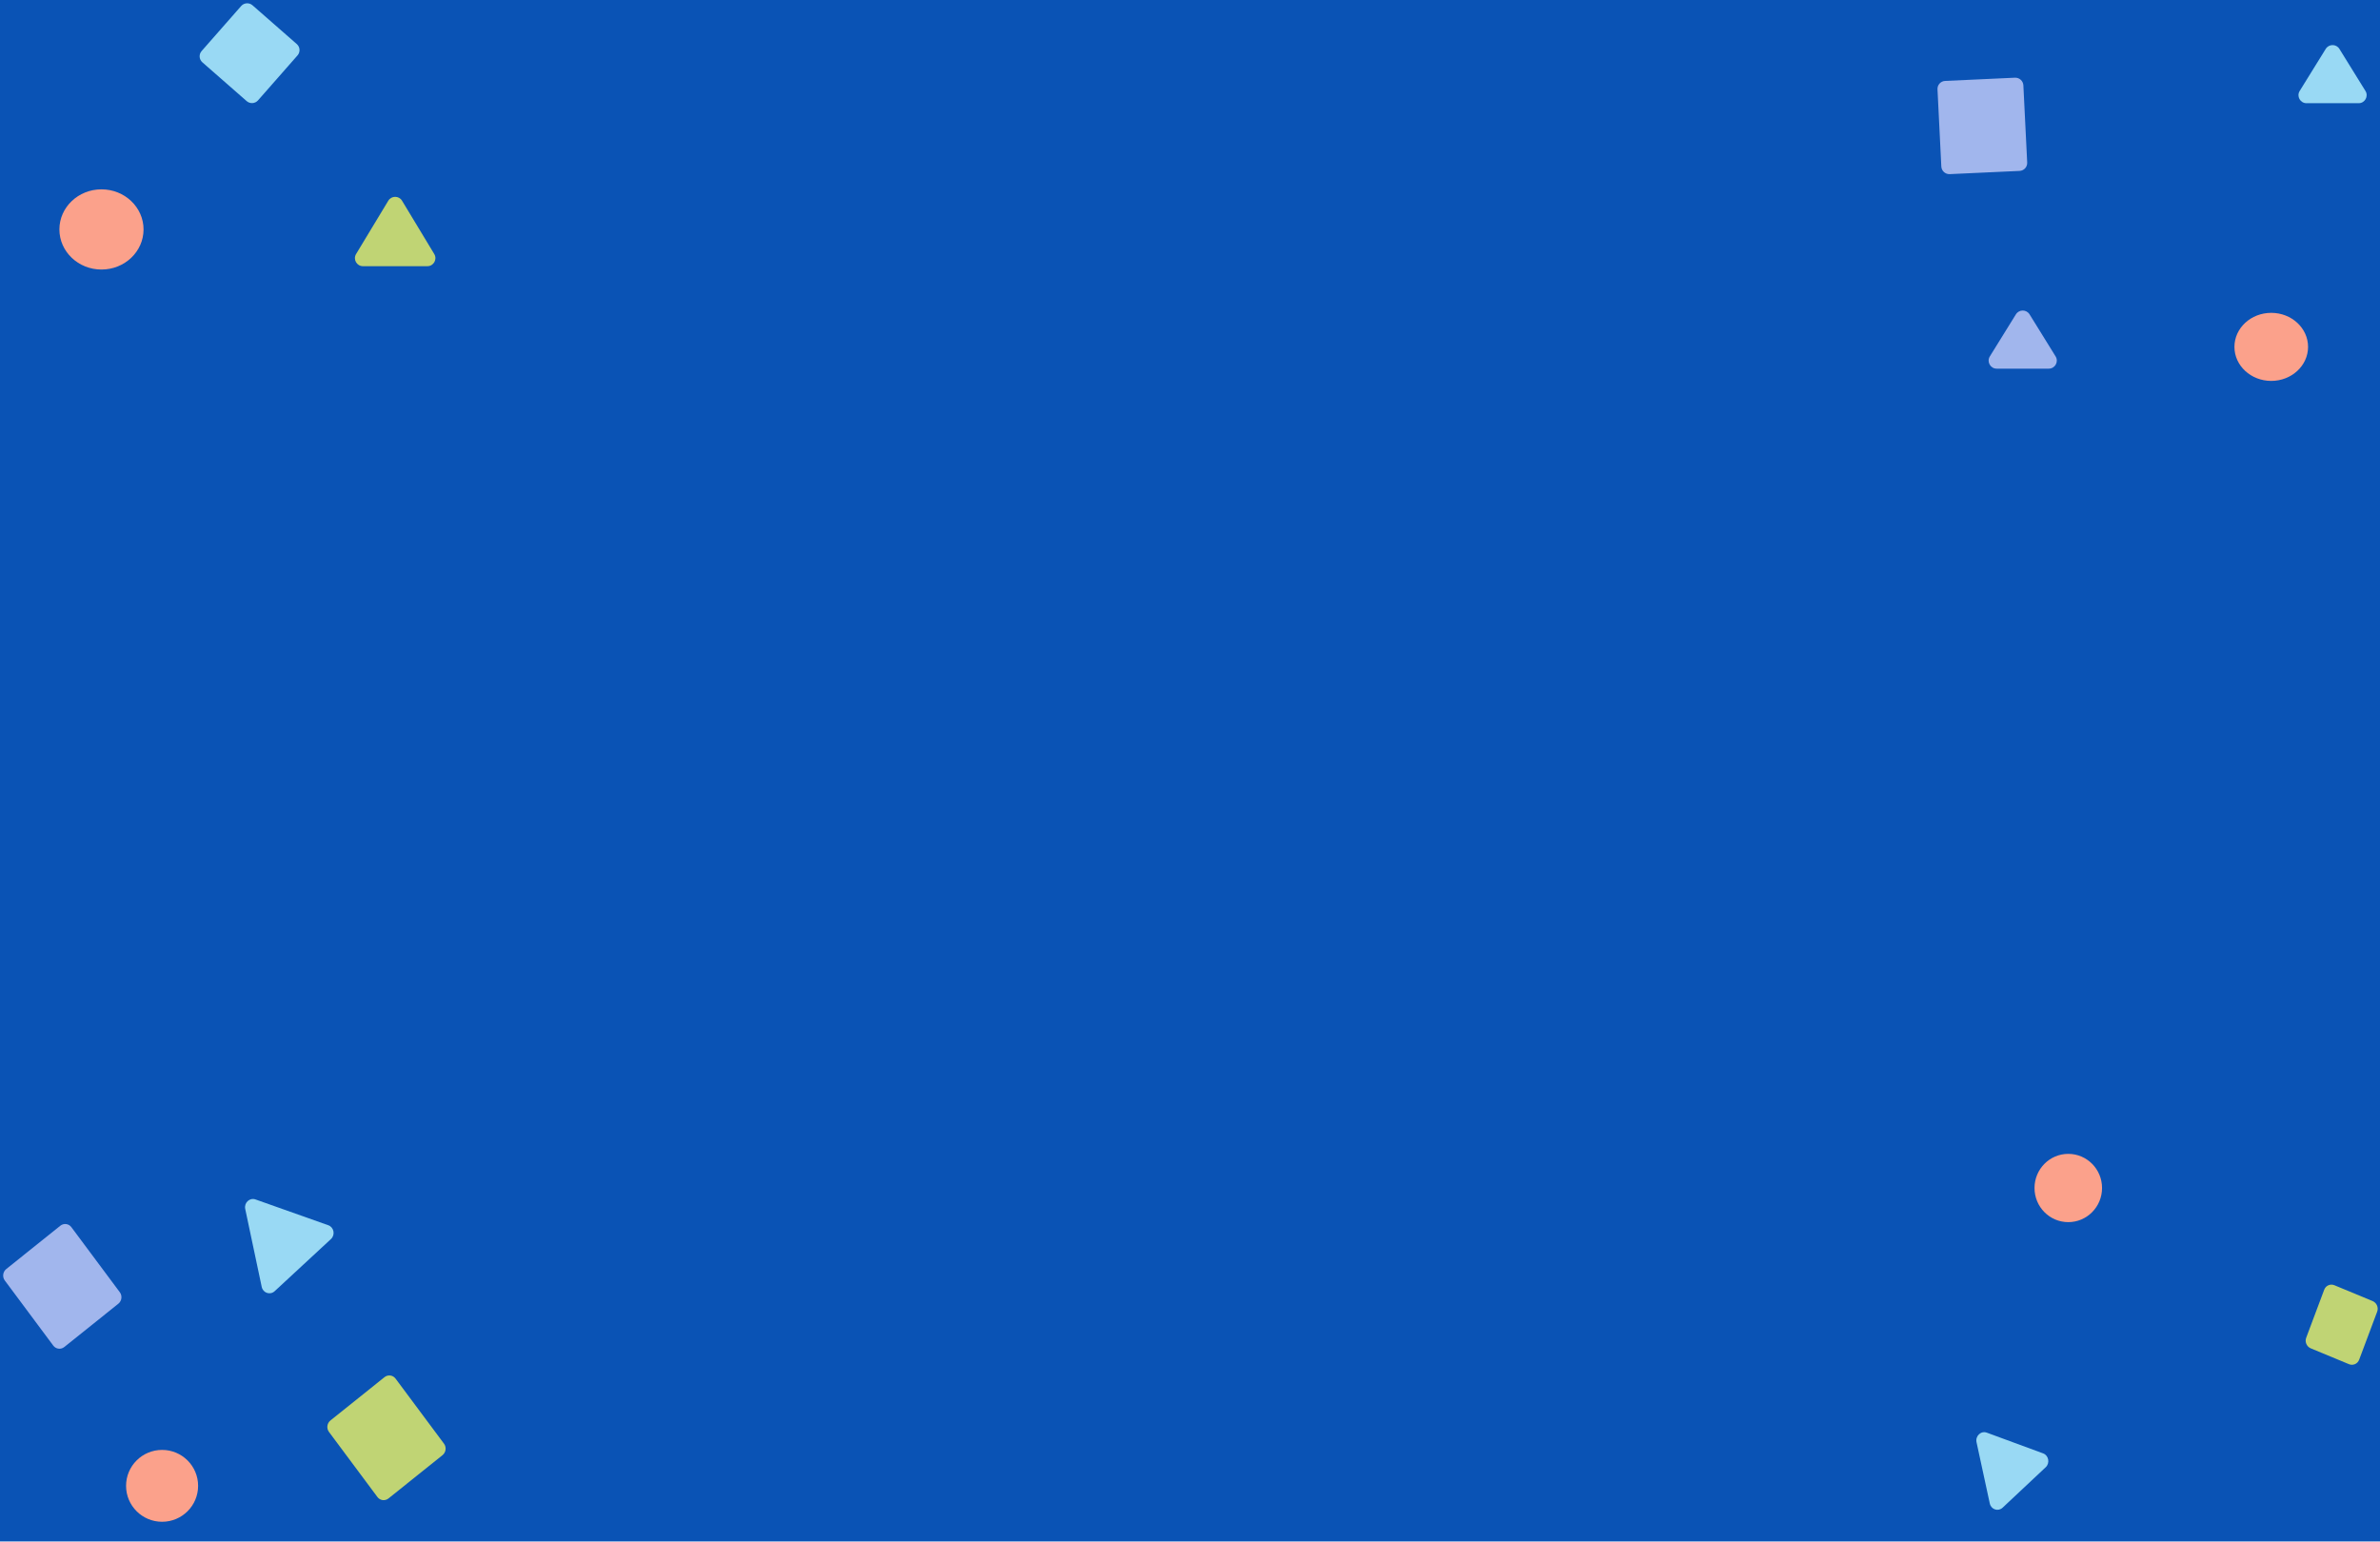
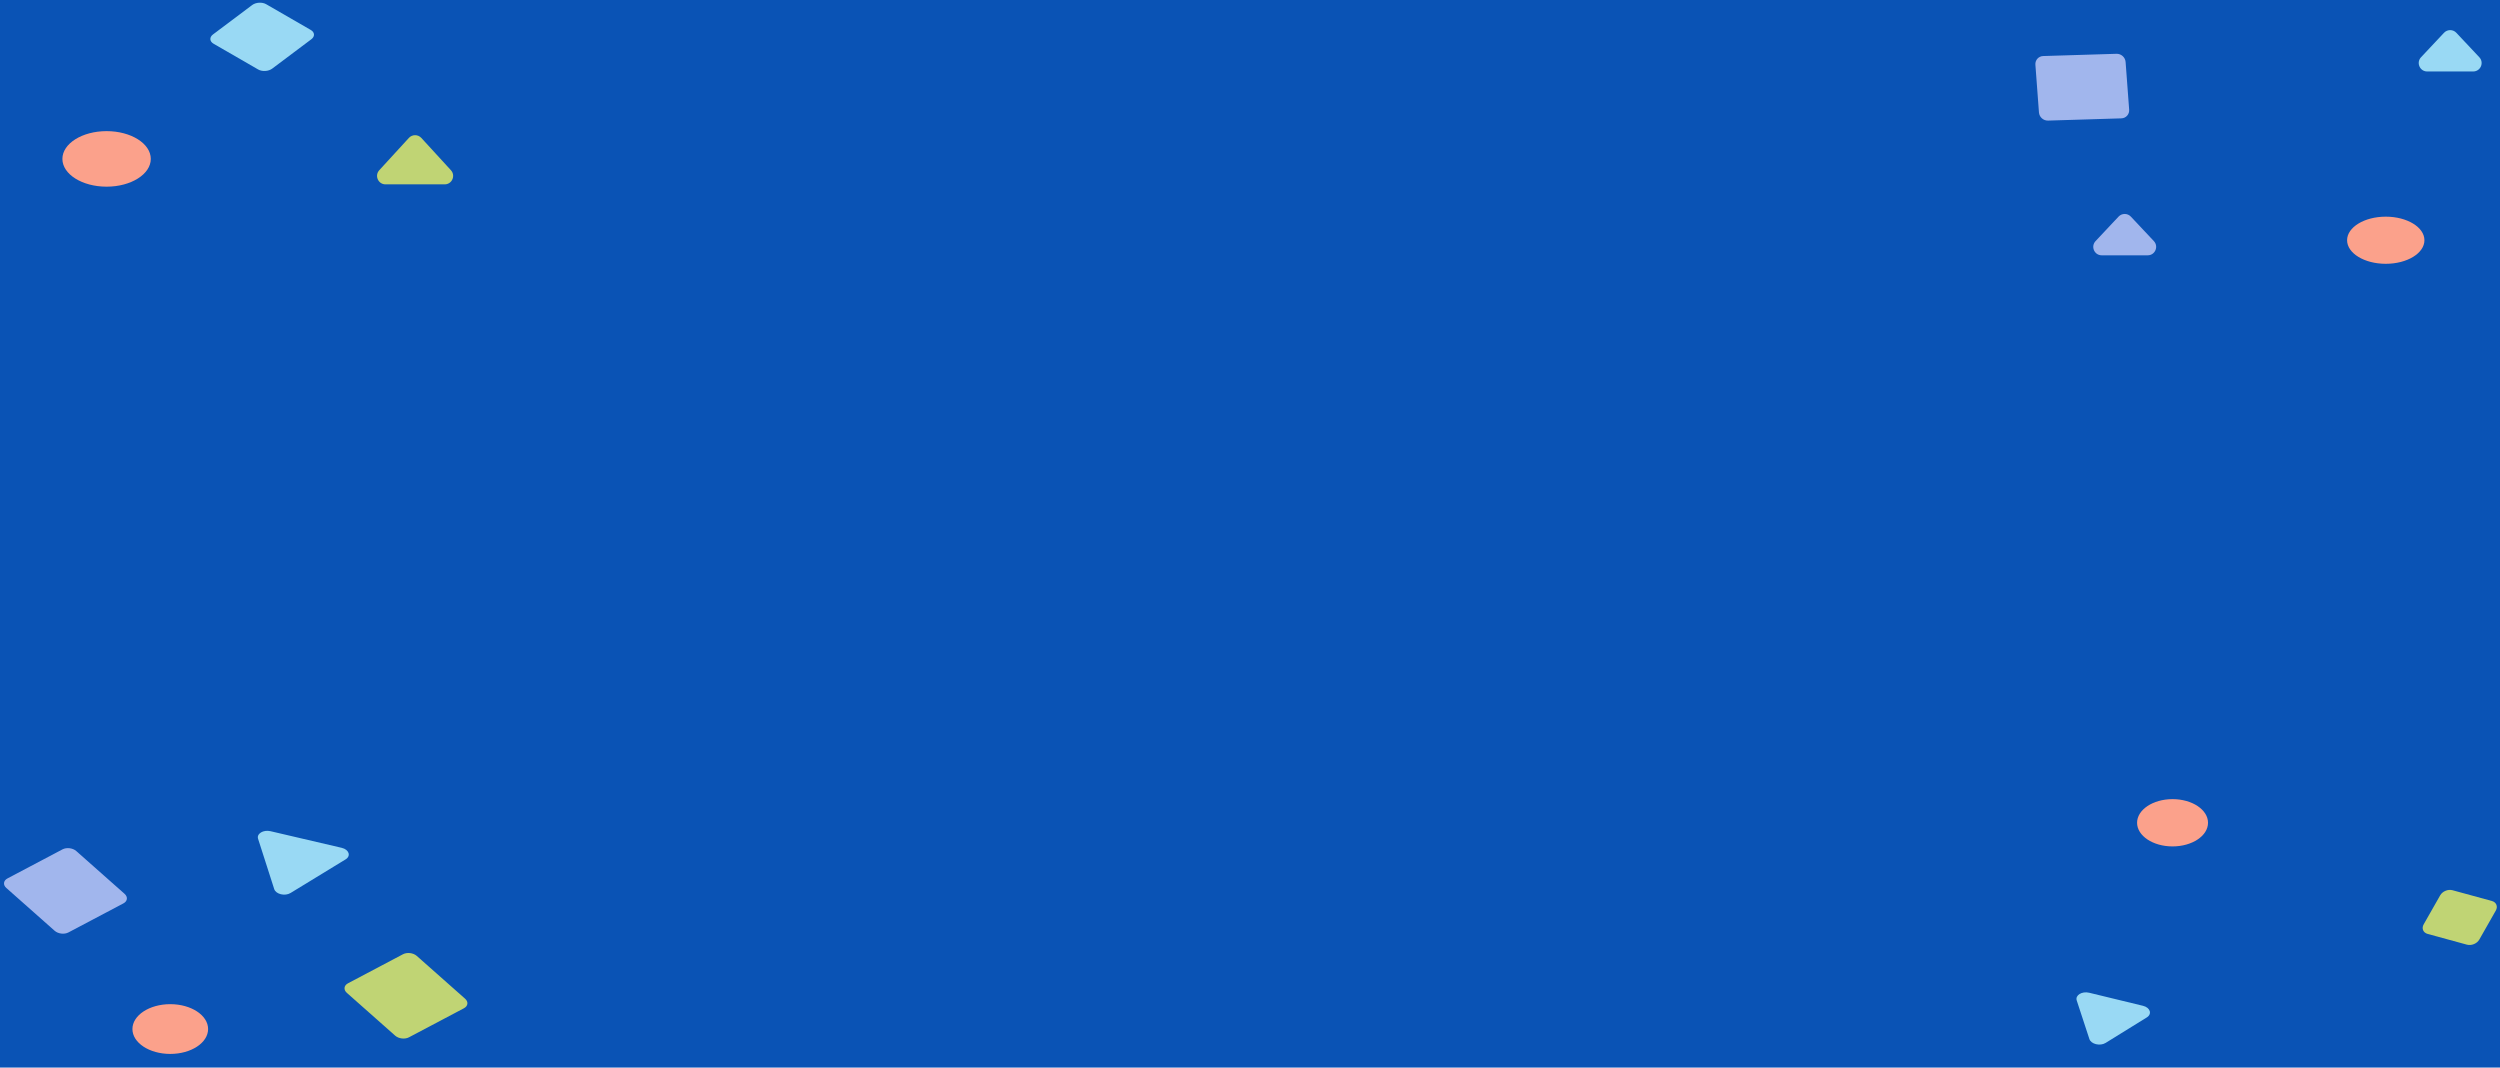
- <svg xmlns="http://www.w3.org/2000/svg" width="1482" height="960" viewBox="0 0 1482 960" fill="none">
-   <rect width="1482" height="960" fill="#0A53B5" />
-   <rect width="46.66" height="47.285" rx="5" transform="matrix(0.752336 0.65878 -0.66002 0.751248 153.467 0)" fill="#99D9F4" />
-   <path d="M241.788 125.003C243.733 121.784 248.402 121.784 250.347 125.003L270.403 158.196C272.416 161.528 270.017 165.781 266.123 165.781H226.013C222.119 165.781 219.72 161.528 221.733 158.196L241.788 125.003Z" fill="#C0D474" />
-   <ellipse cx="63.187" cy="142.891" rx="26.2" ry="24.971" fill="#FBA18B" />
-   <path d="M152.699 752.922C151.878 749.042 155.474 745.71 159.097 746.994L204.423 763.058C207.968 764.314 208.883 769.068 206.08 771.665L171.024 804.141C168.22 806.737 163.771 805.257 162.968 801.461L152.699 752.922Z" fill="#99D9F4" />
-   <rect width="53.122" height="60.537" rx="5" transform="matrix(0.780364 -0.625326 0.597117 0.802154 0 793.463)" fill="#A1B6ED" />
-   <rect width="53.122" height="60.537" rx="5" transform="matrix(0.780364 -0.625326 0.597117 0.802154 201.857 887.773)" fill="#C0D474" />
-   <ellipse cx="100.932" cy="925.36" rx="22.429" ry="22.376" fill="#FBA18B" />
-   <path d="M1255.28 195.766C1257.23 192.609 1261.82 192.609 1263.78 195.766L1280 221.962C1282.06 225.293 1279.67 229.594 1275.75 229.594H1243.3C1239.39 229.594 1236.99 225.293 1239.05 221.962L1255.28 195.766Z" fill="#A1B6ED" />
-   <path d="M1448.21 30.449C1450.17 27.292 1454.76 27.292 1456.72 30.449L1472.94 56.645C1475 59.976 1472.6 64.278 1468.69 64.278H1436.24C1432.33 64.278 1429.93 59.976 1431.99 56.645L1448.21 30.449Z" fill="#99D9F4" />
-   <rect width="53.531" height="58.123" rx="5" transform="matrix(0.998938 -0.0460675 0.0494557 0.998776 1206.21 50.6255)" fill="#A1B6ED" />
-   <ellipse cx="1414.28" cy="216.029" rx="22.924" ry="21.195" fill="#FBA18B" />
-   <rect width="35.702" height="41.968" rx="5" transform="matrix(0.923768 0.382953 -0.351149 0.93632 1449.02 798.523)" fill="#C0D474" />
-   <path d="M1230.77 898.232C1229.92 894.299 1233.54 890.902 1237.16 892.234L1272.22 905.14C1275.72 906.425 1276.6 911.183 1273.83 913.786L1247 938.964C1244.23 941.567 1239.83 940.109 1239.01 936.315L1230.77 898.232Z" fill="#99D9F4" />
-   <path d="M1308.92 739.87C1308.92 751.611 1299.51 761.128 1287.89 761.128C1276.28 761.128 1266.87 751.611 1266.87 739.87C1266.87 728.13 1276.28 718.612 1287.89 718.612C1299.51 718.612 1308.92 728.13 1308.92 739.87Z" fill="#FBA18B" />
+ <svg xmlns="http://www.w3.org/2000/svg" width="1480" height="632" viewBox="0 0 1480 632" fill="none">
+   <rect width="1480" height="632" fill="#0A53B5" />
+   <rect width="40.478" height="38.965" rx="5" transform="matrix(0.866064 0.499933 -0.799869 0.600174 153.258 0)" fill="#99D9F4" />
+   <path d="M242.051 81.653C244.032 79.49 247.441 79.49 249.423 81.653L266.937 100.761C269.876 103.968 267.601 109.14 263.251 109.14H228.223C223.873 109.14 221.597 103.968 224.537 100.761L242.051 81.653Z" fill="#C0D474" />
+   <ellipse cx="63.102" cy="94.07" rx="26.164" ry="16.439" fill="#FBA18B" />
+   <path d="M152.779 496.563C151.813 493.553 155.877 491.071 160.141 492.067L202.31 501.919C206.625 502.927 207.905 506.732 204.607 508.746L171.991 528.664C168.693 530.678 163.311 529.379 162.333 526.333L152.779 496.563Z" fill="#99D9F4" />
+   <rect width="46.819" height="48.219" rx="5" transform="matrix(0.884212 -0.467087 0.748635 0.662982 0 522.366)" fill="#A1B6ED" />
+   <rect width="46.819" height="48.219" rx="5" transform="matrix(0.884212 -0.467087 0.748635 0.662982 201.584 584.452)" fill="#C0D474" />
+   <ellipse cx="100.796" cy="609.196" rx="22.399" ry="14.731" fill="#FBA18B" />
+   <path d="M1254.18 128.239C1256.16 126.137 1259.5 126.137 1261.47 128.239L1275.08 142.726C1278.08 145.918 1275.81 151.149 1271.44 151.149H1244.22C1239.84 151.149 1237.58 145.918 1240.58 142.726L1254.18 128.239Z" fill="#A1B6ED" />
+   <path d="M1446.86 19.405C1448.84 17.303 1452.17 17.303 1454.15 19.405L1467.76 33.892C1470.76 37.084 1468.49 42.315 1464.11 42.315H1436.9C1432.52 42.315 1430.25 37.084 1433.25 33.892L1446.86 19.405Z" fill="#99D9F4" />
+   <rect width="53.426" height="38.324" rx="5" transform="matrix(0.999532 -0.030575 0.0744436 0.997225 1204.58 33.3286)" fill="#A1B6ED" />
+   <ellipse cx="1412.37" cy="142.219" rx="22.893" ry="13.953" fill="#FBA18B" />
+   <rect width="34.143" height="29.763" rx="5" transform="matrix(0.964627 0.263618 -0.49448 0.869189 1447.06 525.694)" fill="#C0D474" />
+   <path d="M1229.42 592.263C1228.41 589.202 1232.51 586.665 1236.79 587.702L1268.68 595.44C1272.94 596.474 1274.18 600.292 1270.91 602.315L1246.52 617.412C1243.25 619.436 1237.91 618.151 1236.91 615.097L1229.42 592.263Z" fill="#99D9F4" />
+   <path d="M1307.15 487.082C1307.15 494.811 1297.75 501.077 1286.15 501.077C1274.56 501.077 1265.15 494.811 1265.15 487.082C1265.15 479.353 1274.56 473.087 1286.15 473.087C1297.75 473.087 1307.15 479.353 1307.15 487.082Z" fill="#FBA18B" />
</svg>
